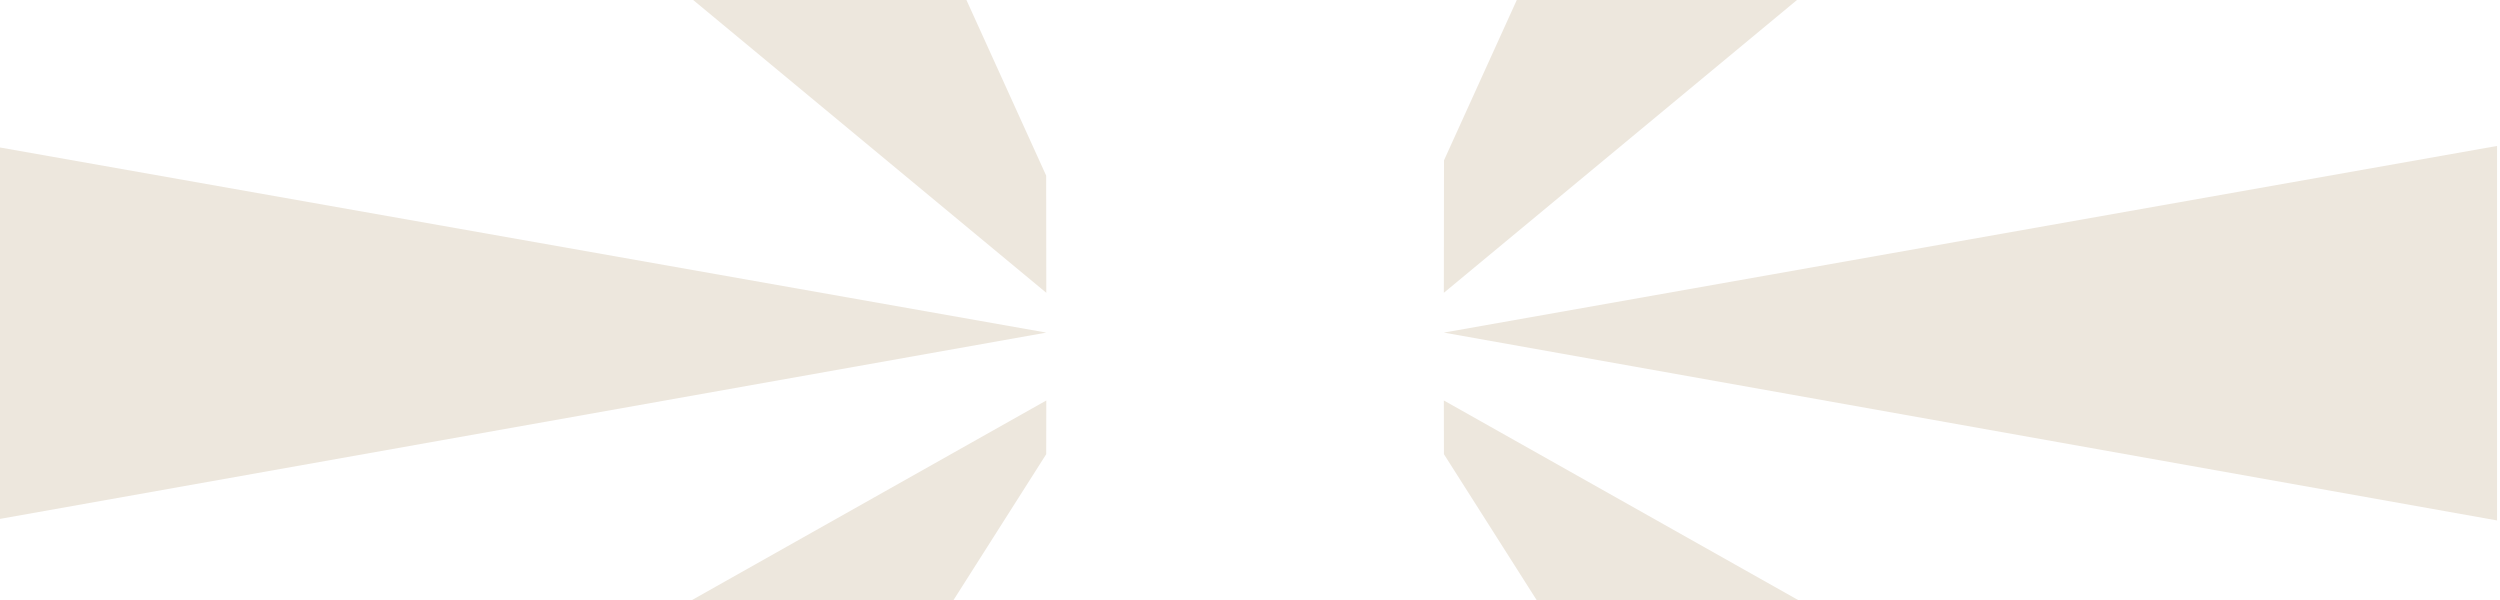
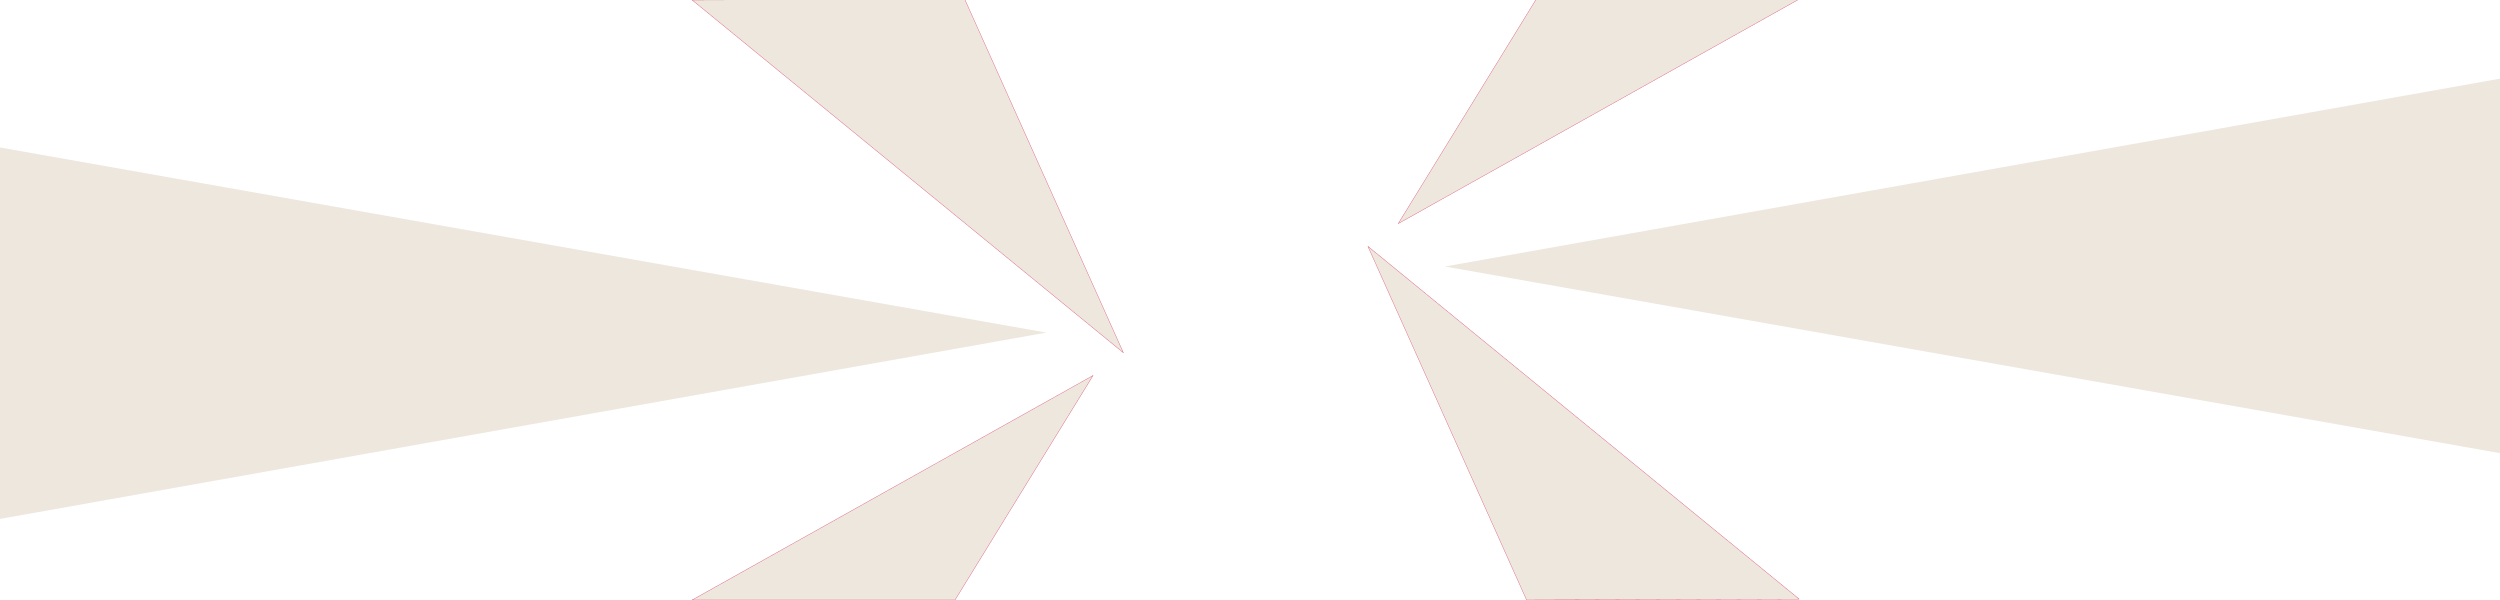
- <svg xmlns="http://www.w3.org/2000/svg" width="100%" height="100%" viewBox="0 0 9000 2160" version="1.1" xml:space="preserve" style="fill-rule:evenodd;clip-rule:evenodd;stroke-linejoin:round;stroke-miterlimit:2;">
-   <g id="Triangles-RIGHTSIDED" transform="matrix(1.04256,0,0,1,2480.55,0)">
-     <g transform="matrix(1,0,0,1.472,-10.4805,-3.24523)">
-       <path d="M2617.38,394.299L2868.73,2.205L2618.03,2.205L2618.04,0L3840,0L2616.84,718.293L2617.38,394.299Z" style="fill:rgb(237,231,221);" />
+ <svg xmlns="http://www.w3.org/2000/svg" width="100%" height="100%" viewBox="0 0 9000 2160" version="1.1" xml:space="preserve" style="fill-rule:evenodd;clip-rule:evenodd;stroke-linecap:round;stroke-linejoin:round;stroke-miterlimit:1.5;">
+   <g id="Layer4">
+     <path d="M3438.07,2160L2491.47,2160L3935.09,1351.71L3438.07,2160" style="fill:rgb(237,231,221);stroke:rgb(211,18,69);stroke-width:1px;" />
+     <g transform="matrix(-1,0,0,-1,12893.4,1331.23)">
+       <g transform="matrix(1,0,0,1,3924.77,-825.529)">
+         <path d="M3438.07,2160L2491.47,2160L3935.09,1351.71L3438.07,2160" style="fill:rgb(237,231,221);stroke:rgb(211,18,69);stroke-width:1px;" />
+       </g>
+       <g transform="matrix(3.1051,0,0,1.22375,3893.42,-1032.11)">
+         <path d="M0,1699.83L0,598.155L1223.16,1147.23L0,1699.83Z" style="fill:rgb(237,231,221);" />
+       </g>
+       <g transform="matrix(1,0,0,1,3924.77,-825.529)">
+         <path d="M2491.47,0L3472.86,-3.245L4044.24,1269.95L2491.47,0Z" style="fill:rgb(237,231,221);stroke:rgb(211,18,69);stroke-width:1px;" />
+       </g>
    </g>
-     <g transform="matrix(-1,0,0,1.472,3850.48,-3.24523)">
-       <path d="M2617.32,431.678L2616.84,718.293L3840,0L2618.04,0L2618.03,2.205L2892.63,2.205L2617.32,431.678Z" style="fill:rgb(237,231,221);" />
-     </g>
-     <g transform="matrix(-1,0,0,-1,3850.48,2160)">
-       <path d="M2617.16,524.887L2937.14,0L3840,0L2616.84,718.293L2617.16,524.887Z" style="fill:rgb(237,231,221);" />
-     </g>
-     <g transform="matrix(1,0,0,-1,-10.4805,2160)">
-       <path d="M2617.16,524.887L2937.14,0L3840,0L2616.84,718.293L2617.16,524.887Z" style="fill:rgb(237,231,221);" />
-     </g>
-     <g transform="matrix(2.97835,0,0,1.22375,-2409.37,-206.576)">
+     <g transform="matrix(3.1051,0,0,1.22375,-31.3509,-206.576)">
      <path d="M0,1699.83L0,598.155L1223.16,1147.23L0,1699.83Z" style="fill:rgb(237,231,221);" />
    </g>
-     <g transform="matrix(-2.97327,0,0,1.22375,6243.15,-206.576)">
-       <path d="M0,1699.83L0,598.155L1223.16,1147.23L0,1699.83Z" style="fill:rgb(237,231,221);" />
-     </g>
+     <path d="M2491.47,0L3472.86,-3.245L4044.24,1269.95L2491.47,0Z" style="fill:rgb(237,231,221);stroke:rgb(211,18,69);stroke-width:1px;" />
  </g>
</svg>
